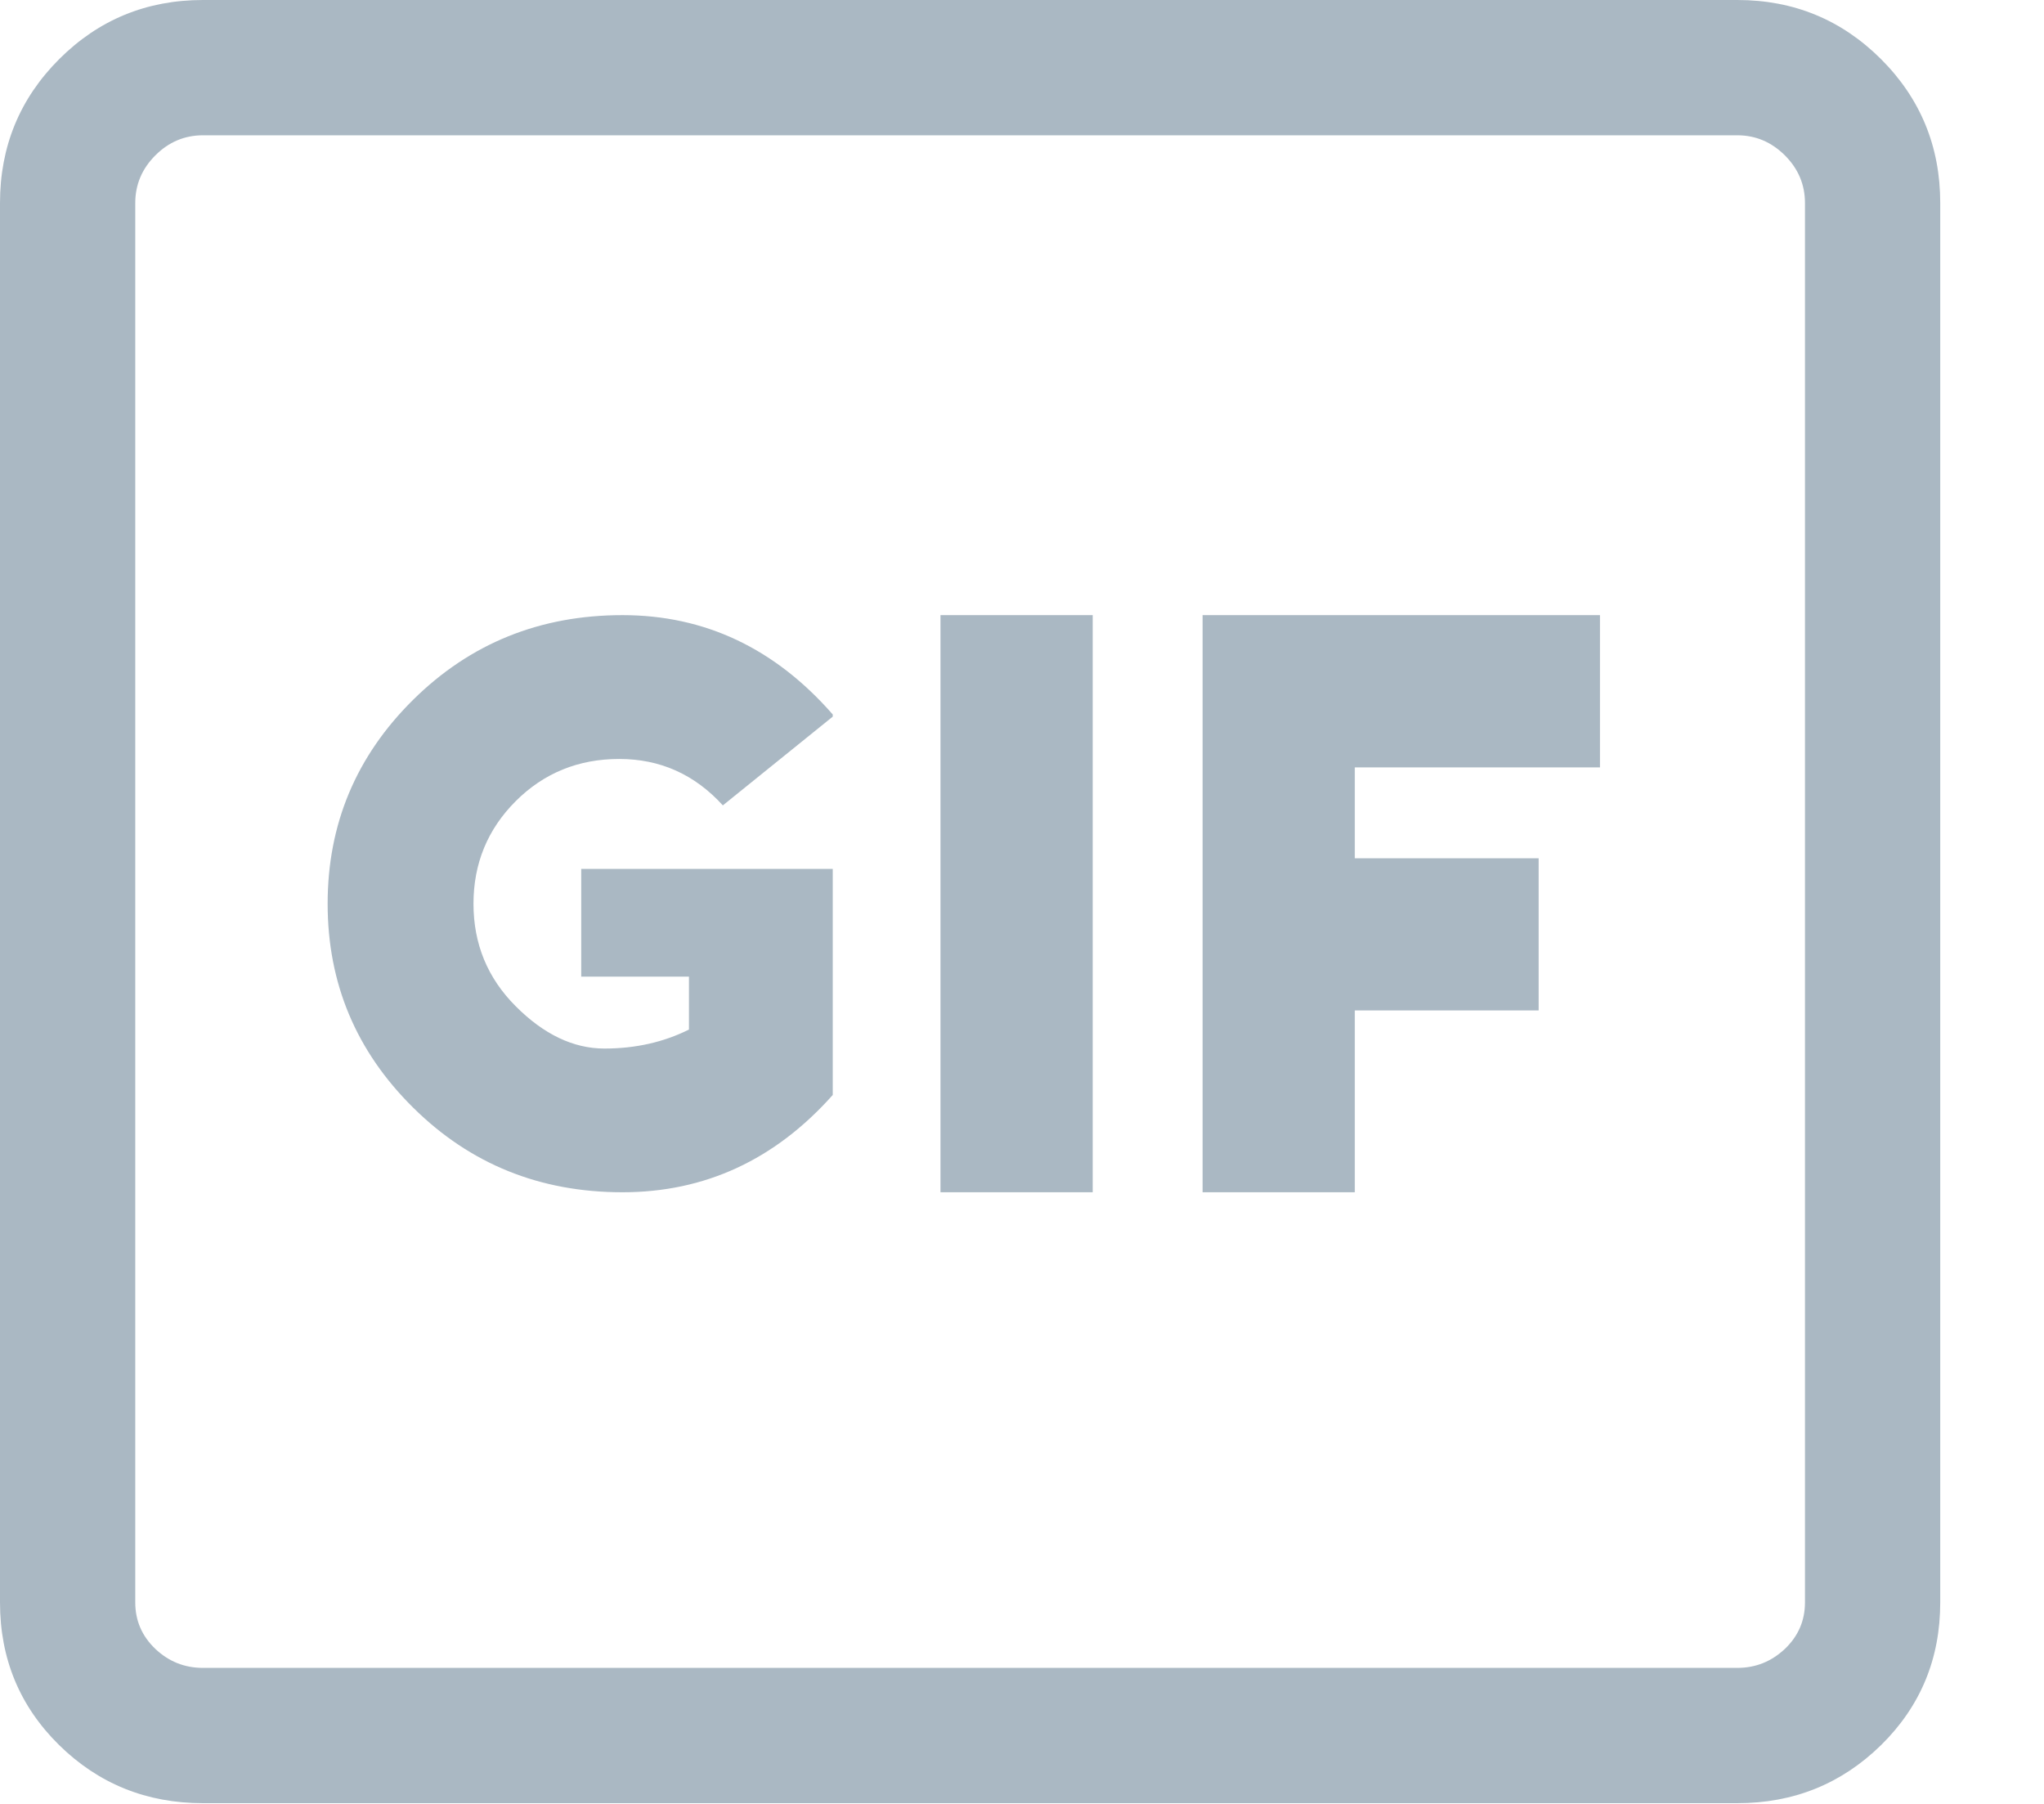
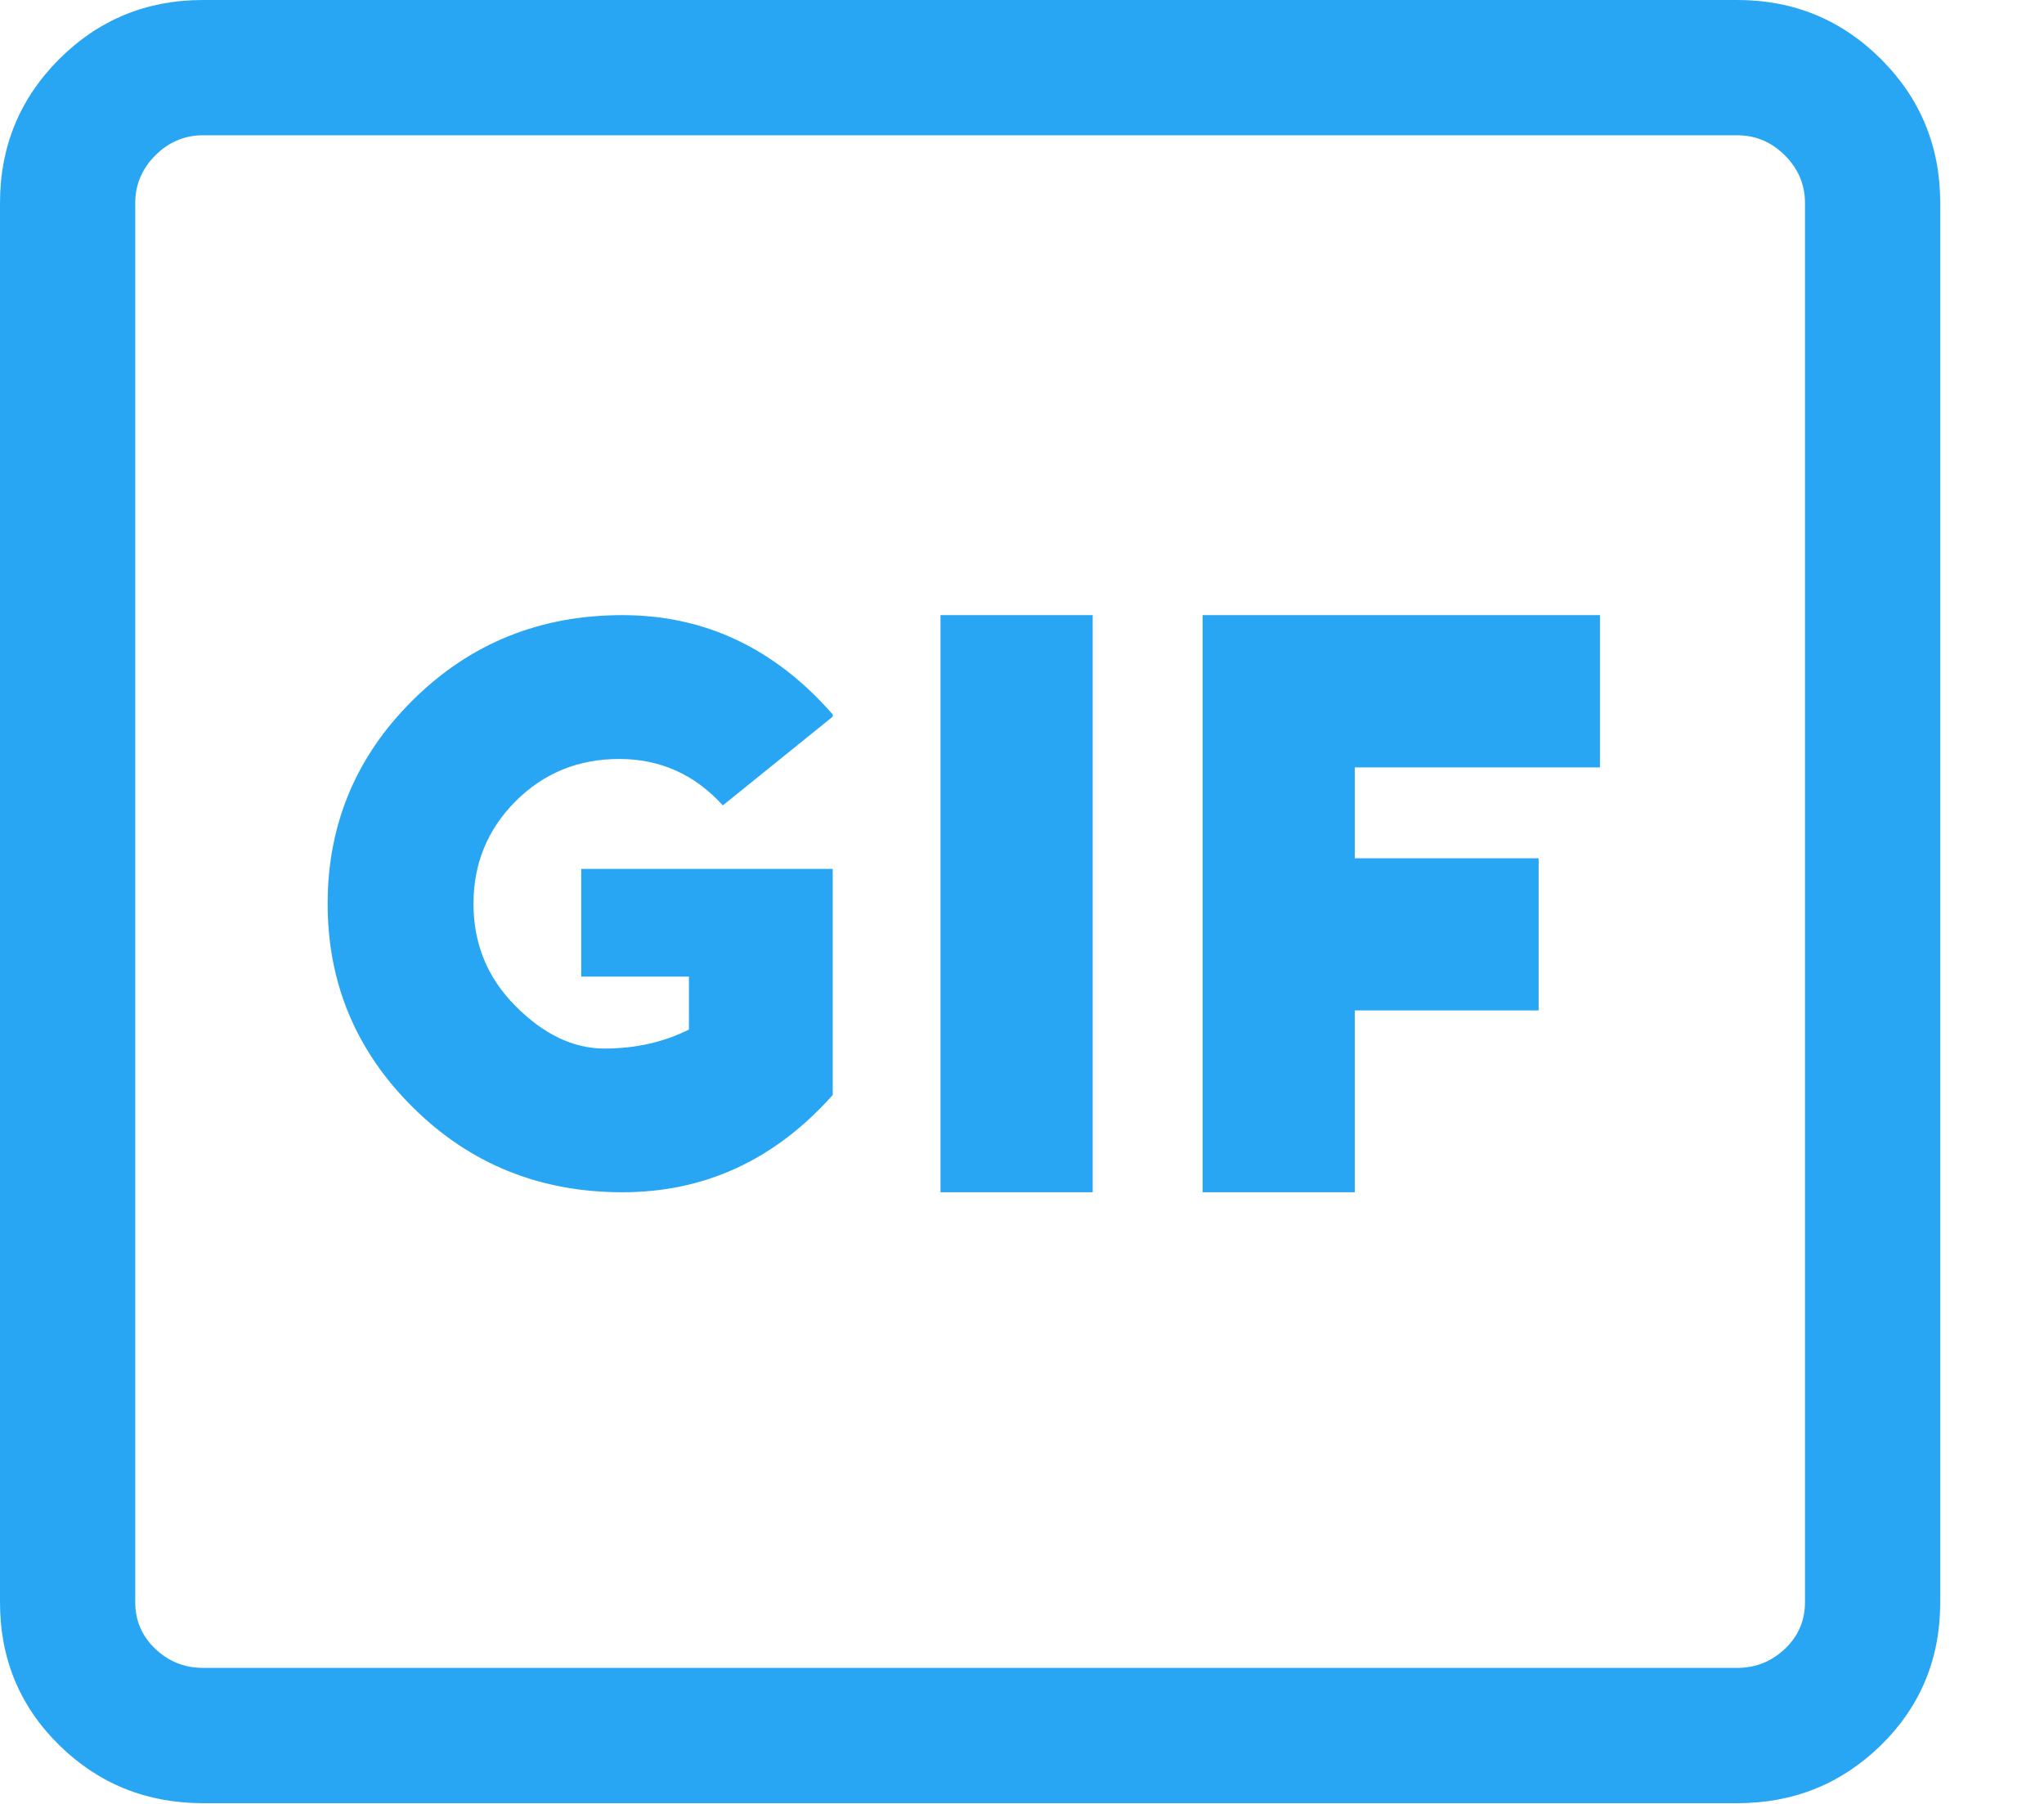
<svg xmlns="http://www.w3.org/2000/svg" width="17px" height="15px" viewBox="0 0 17 15" version="1.1">
  <defs />
  <g id="Page-1" stroke="none" stroke-width="1" fill="none" fill-rule="evenodd">
-     <g id="twitter-newui-iconkit" transform="translate(-543, -95)" fill="#AAB8C3">
+     <g id="twitter-newui-iconkit" transform="translate(-543, -95)" fill="#29A6F3">
      <path d="M556.307,101.381 L554.268,101.381 L554.268,102.137 L555.797,102.137 L555.797,103.402 L554.268,103.402 L554.268,104.914 L553.002,104.914 L553.002,100.115 L556.307,100.115 L556.307,101.381 Z M552.088,100.115 L552.088,104.914 L550.822,104.914 L550.822,100.115 L552.088,100.115 Z M548.15,101.311 C547.811,101.311 547.523,101.428 547.289,101.662 C547.055,101.896 546.938,102.181 546.938,102.515 C546.938,102.849 547.055,103.133 547.289,103.367 C547.523,103.602 547.77,103.719 548.027,103.719 C548.285,103.719 548.52,103.666 548.73,103.561 L548.73,103.121 L547.834,103.121 L547.834,102.225 L549.926,102.225 L549.926,104.105 C549.445,104.645 548.862,104.914 548.177,104.914 C547.491,104.914 546.911,104.68 546.437,104.211 C545.962,103.742 545.725,103.177 545.725,102.515 C545.725,101.853 545.962,101.287 546.437,100.818 C546.911,100.35 547.491,100.115 548.177,100.115 C548.862,100.115 549.445,100.391 549.926,100.941 L549.926,100.959 L549.012,101.697 C548.777,101.439 548.49,101.311 548.15,101.311 Z M558.012,108.324 L558.012,96.688 C558.012,96.535 557.956,96.403 557.845,96.292 C557.733,96.181 557.602,96.125 557.449,96.125 L544.688,96.125 C544.535,96.125 544.403,96.181 544.292,96.292 C544.181,96.403 544.125,96.535 544.125,96.688 L544.125,108.324 C544.125,108.477 544.181,108.605 544.292,108.711 C544.403,108.816 544.535,108.869 544.688,108.869 L557.449,108.869 C557.602,108.869 557.733,108.816 557.845,108.711 C557.956,108.605 558.012,108.477 558.012,108.324 Z M544.688,95 L557.449,95 C557.918,95 558.316,95.164 558.645,95.492 C558.973,95.82 559.137,96.219 559.137,96.688 L559.137,108.324 C559.137,108.793 558.973,109.188 558.645,109.511 C558.316,109.833 557.918,109.994 557.449,109.994 L544.688,109.994 C544.219,109.994 543.82,109.833 543.492,109.511 C543.164,109.188 543,108.793 543,108.324 L543,96.688 C543,96.219 543.164,95.82 543.492,95.492 C543.82,95.164 544.219,95 544.688,95 Z" id="twitter-gif" />
    </g>
  </g>
</svg>
